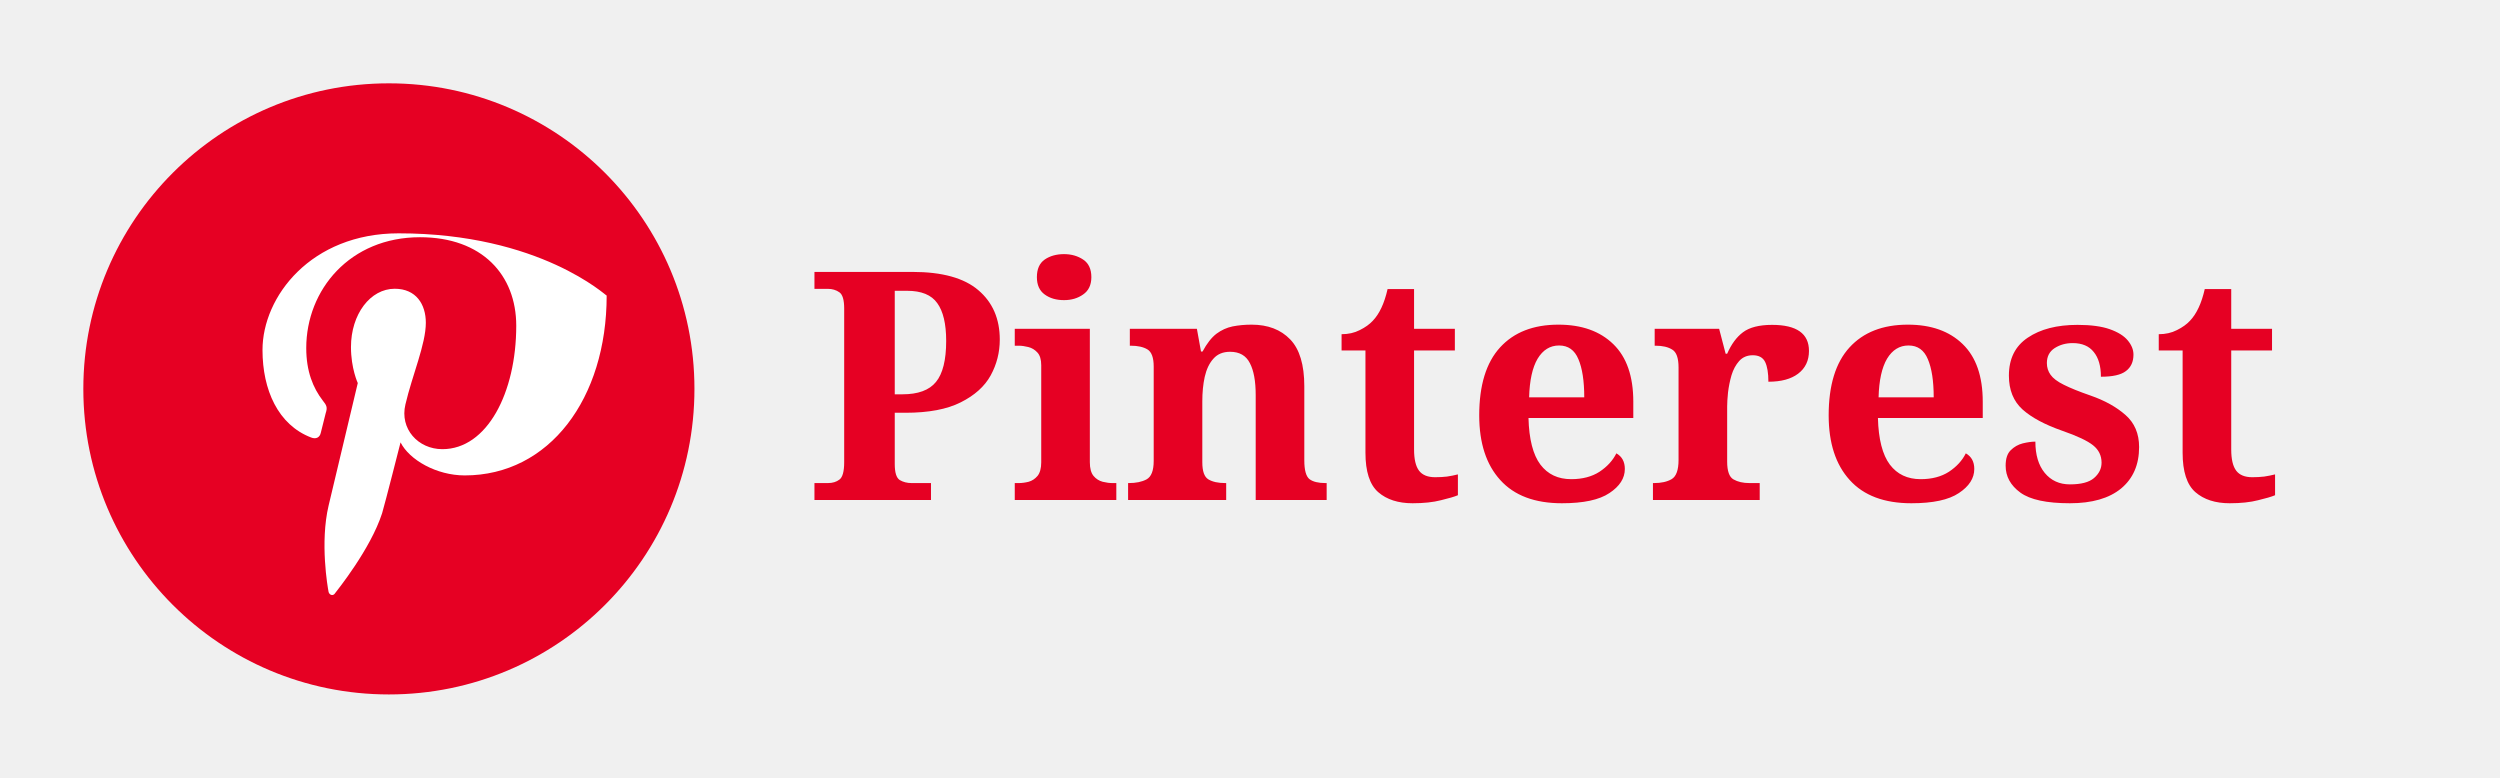
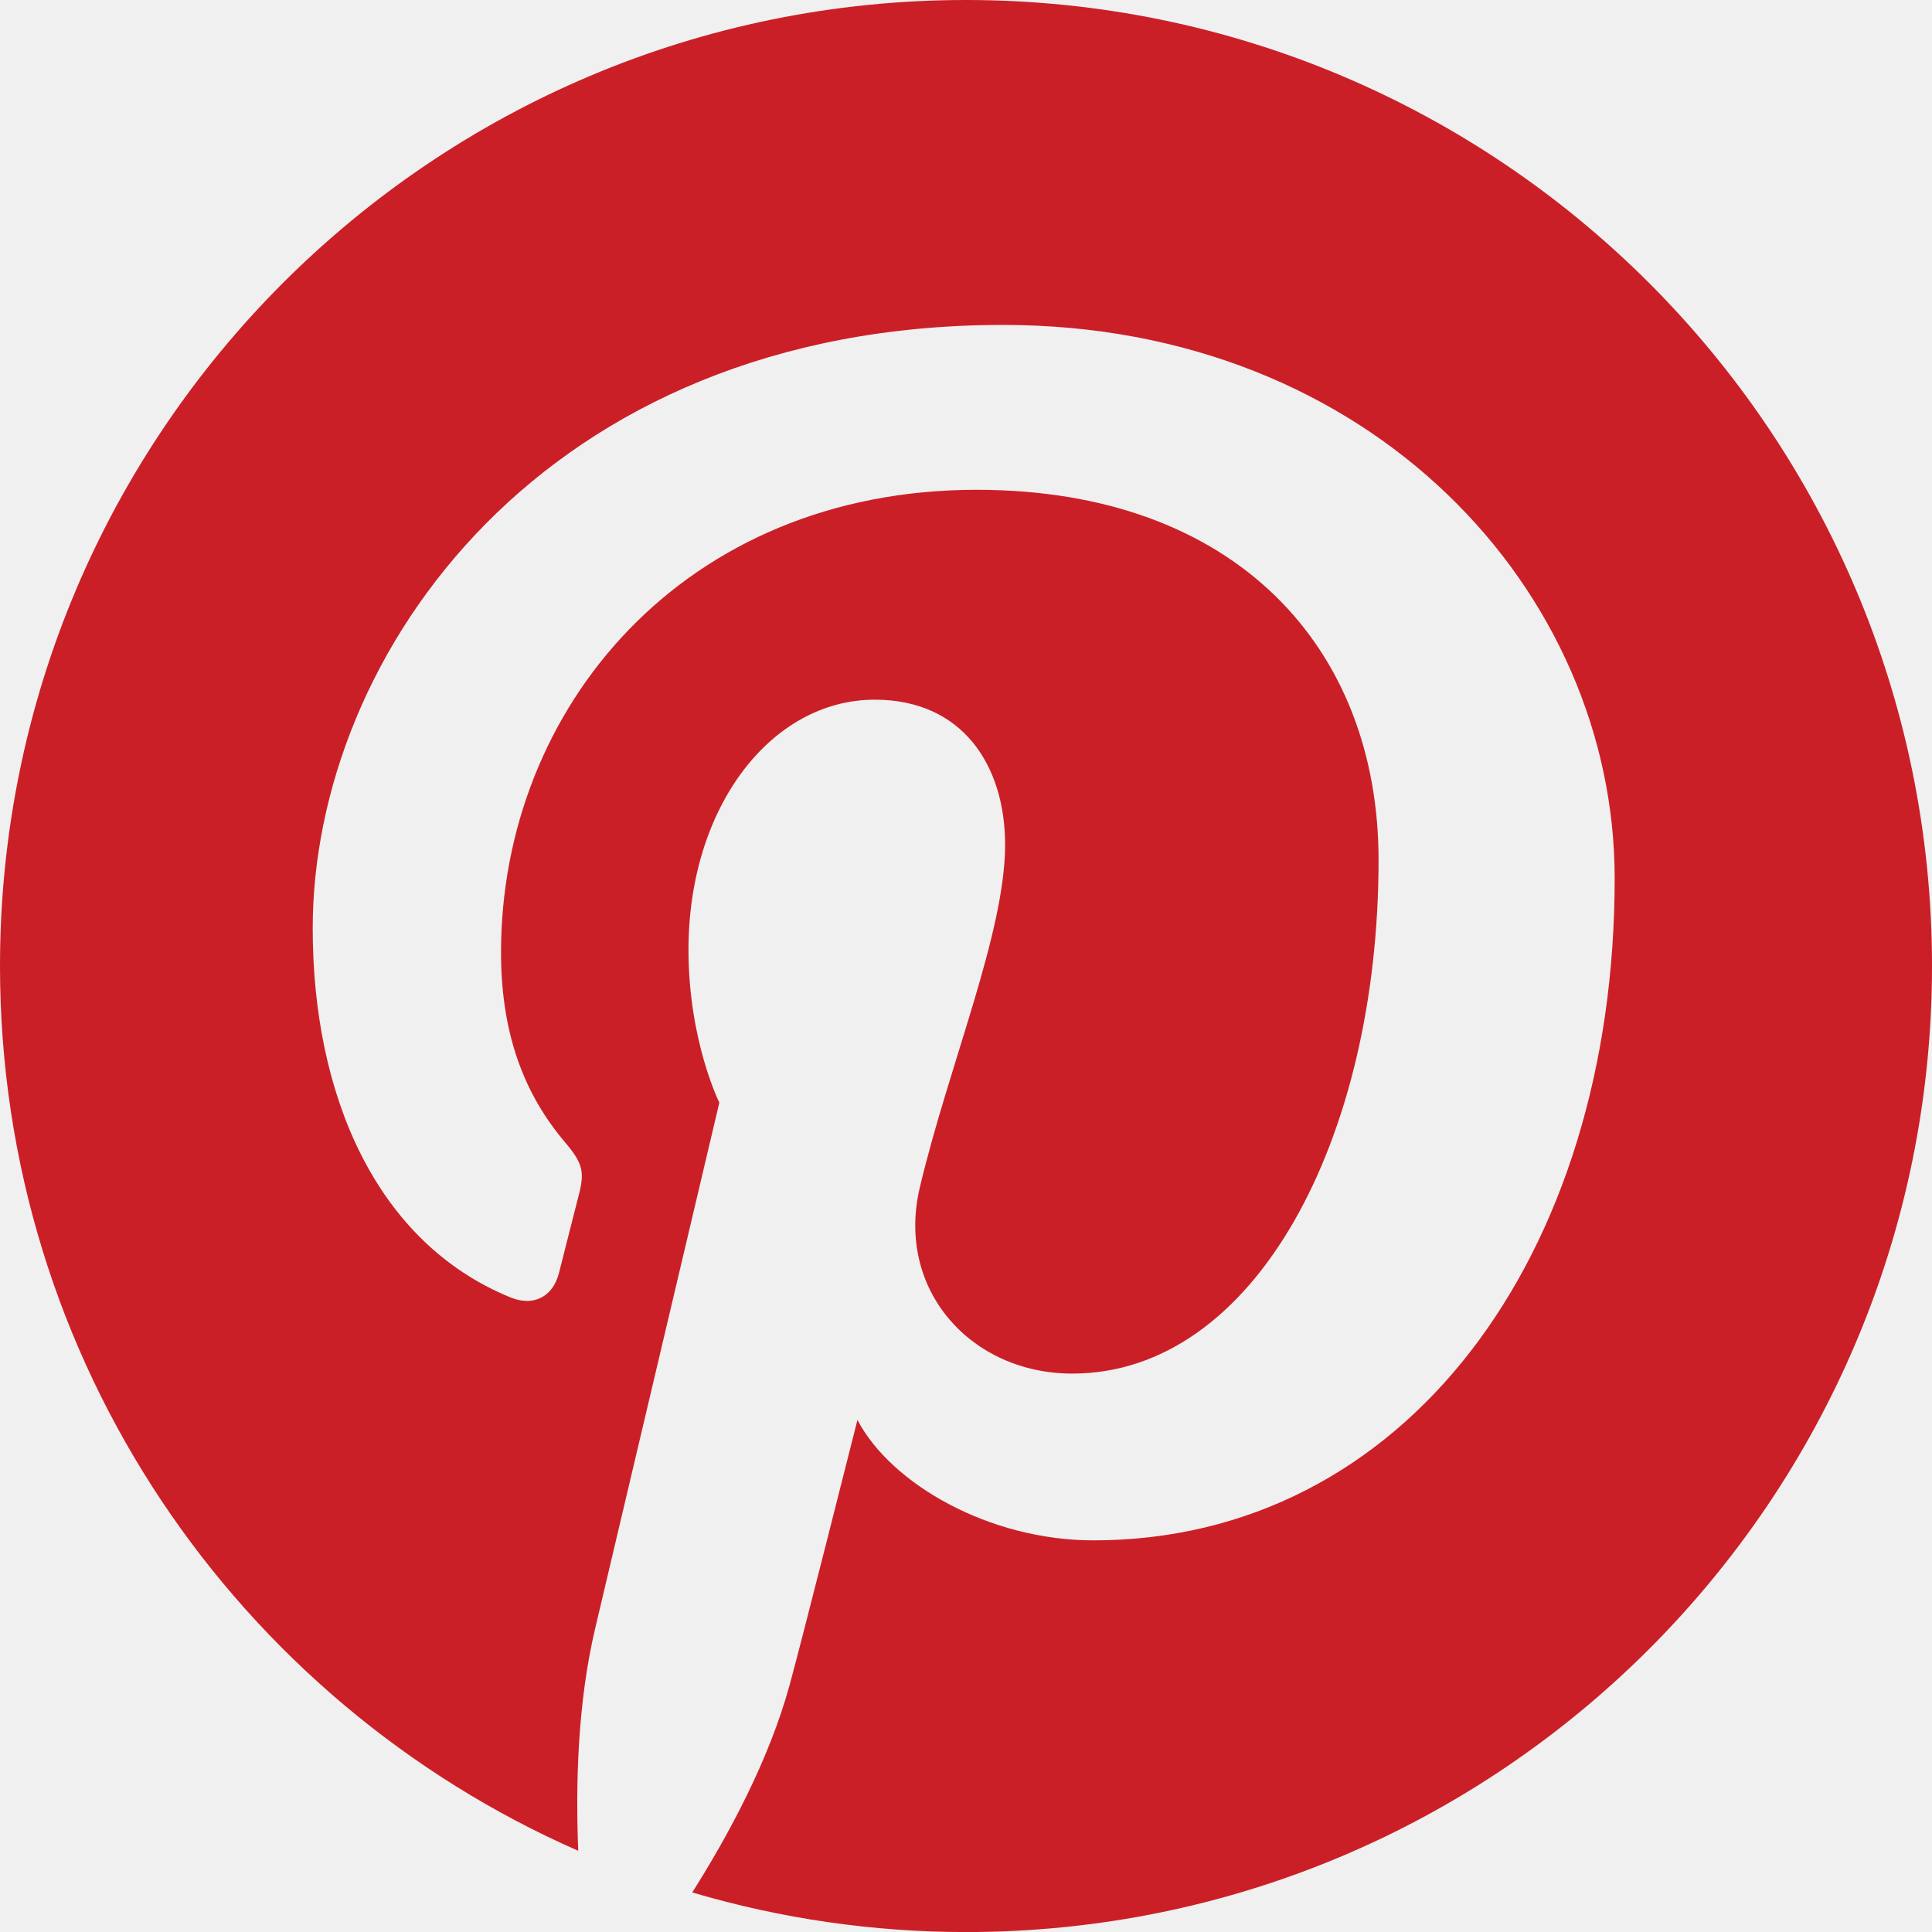
- <svg xmlns="http://www.w3.org/2000/svg" viewBox="0 0 180 56" role="img" aria-labelledby="title">
-   <circle cx="28" cy="28" r="22" fill="#E60023" />
-   <path fill="#fff" d="M29 12c-9 0-14 6.5-14 12 0 4.1 1.6 7.7 5 9 .5.2.9 0 1-.5l.5-2c.2-.6.1-.8-.3-1.3-1-1.3-1.7-3-1.7-5.4 0-6 4.5-11.4 11.7-11.4 6.4 0 9.9 3.9 9.9 9.1 0 6.9-3 12.7-7.6 12.7-2.5 0-4.4-2.1-3.8-4.6.7-3 2.1-6.2 2.1-8.4 0-1.9-1-3.5-3.2-3.5-2.5 0-4.5 2.6-4.5 6 0 2.2.7 3.7.7 3.7l-3 12.6c-.9 3.8-.1 8.4 0 8.9.1.3.4.4.6.2.3-.4 3.7-4.6 4.9-8.3.3-1 1.9-7.3 1.9-7.3.9 1.8 3.7 3.4 6.6 3.4 8.7 0 14.6-7.9 14.6-18.5C50.4 18.5 43.6 12 29 12Z" transform="scale(.7) translate(12 12)" />
-   <text x="58" y="36" fill="#E60023" font-family="Georgia,serif" font-size="23" font-weight="700">Pinterest</text>
+ <svg xmlns="http://www.w3.org/2000/svg" viewBox="0 0 256 256" role="img" aria-labelledby="title">
+   <path fill="#CB1F27" d="M0 128.002c0 52.414 31.518 97.442 76.619 117.239-.36-8.938-.064-19.668 2.228-29.393 2.461-10.391 16.47-69.748 16.47-69.748s-4.089-8.173-4.089-20.252c0-18.969 10.994-33.136 24.686-33.136 11.643 0 17.268 8.745 17.268 19.217 0 11.704-7.465 29.211-11.304 45.426-3.207 13.578 6.808 24.653 20.203 24.653 24.252 0 40.586-31.149 40.586-68.055 0-28.054-18.895-49.052-53.262-49.052-38.828 0-63.017 28.956-63.017 61.3 0 11.152 3.288 19.016 8.438 25.106 2.368 2.797 2.697 3.922 1.84 7.134-.614 2.355-2.024 8.025-2.608 10.272-.852 3.242-3.479 4.401-6.409 3.204-17.884-7.301-26.213-26.886-26.213-48.902 0-36.361 30.666-79.961 91.482-79.961 48.87 0 81.035 35.364 81.035 73.325 0 50.213-27.916 87.726-69.066 87.726-13.819 0-26.818-7.47-31.271-15.955 0 0-7.431 29.492-9.005 35.187-2.714 9.869-8.026 19.733-12.883 27.421a127.9 127.9 0 0 0 36.277 5.249c70.684 0 127.996-57.309 127.996-128.005C256.001 57.309 198.689 0 128.005 0 57.314 0 0 57.309 0 128.002Z" />
</svg>
